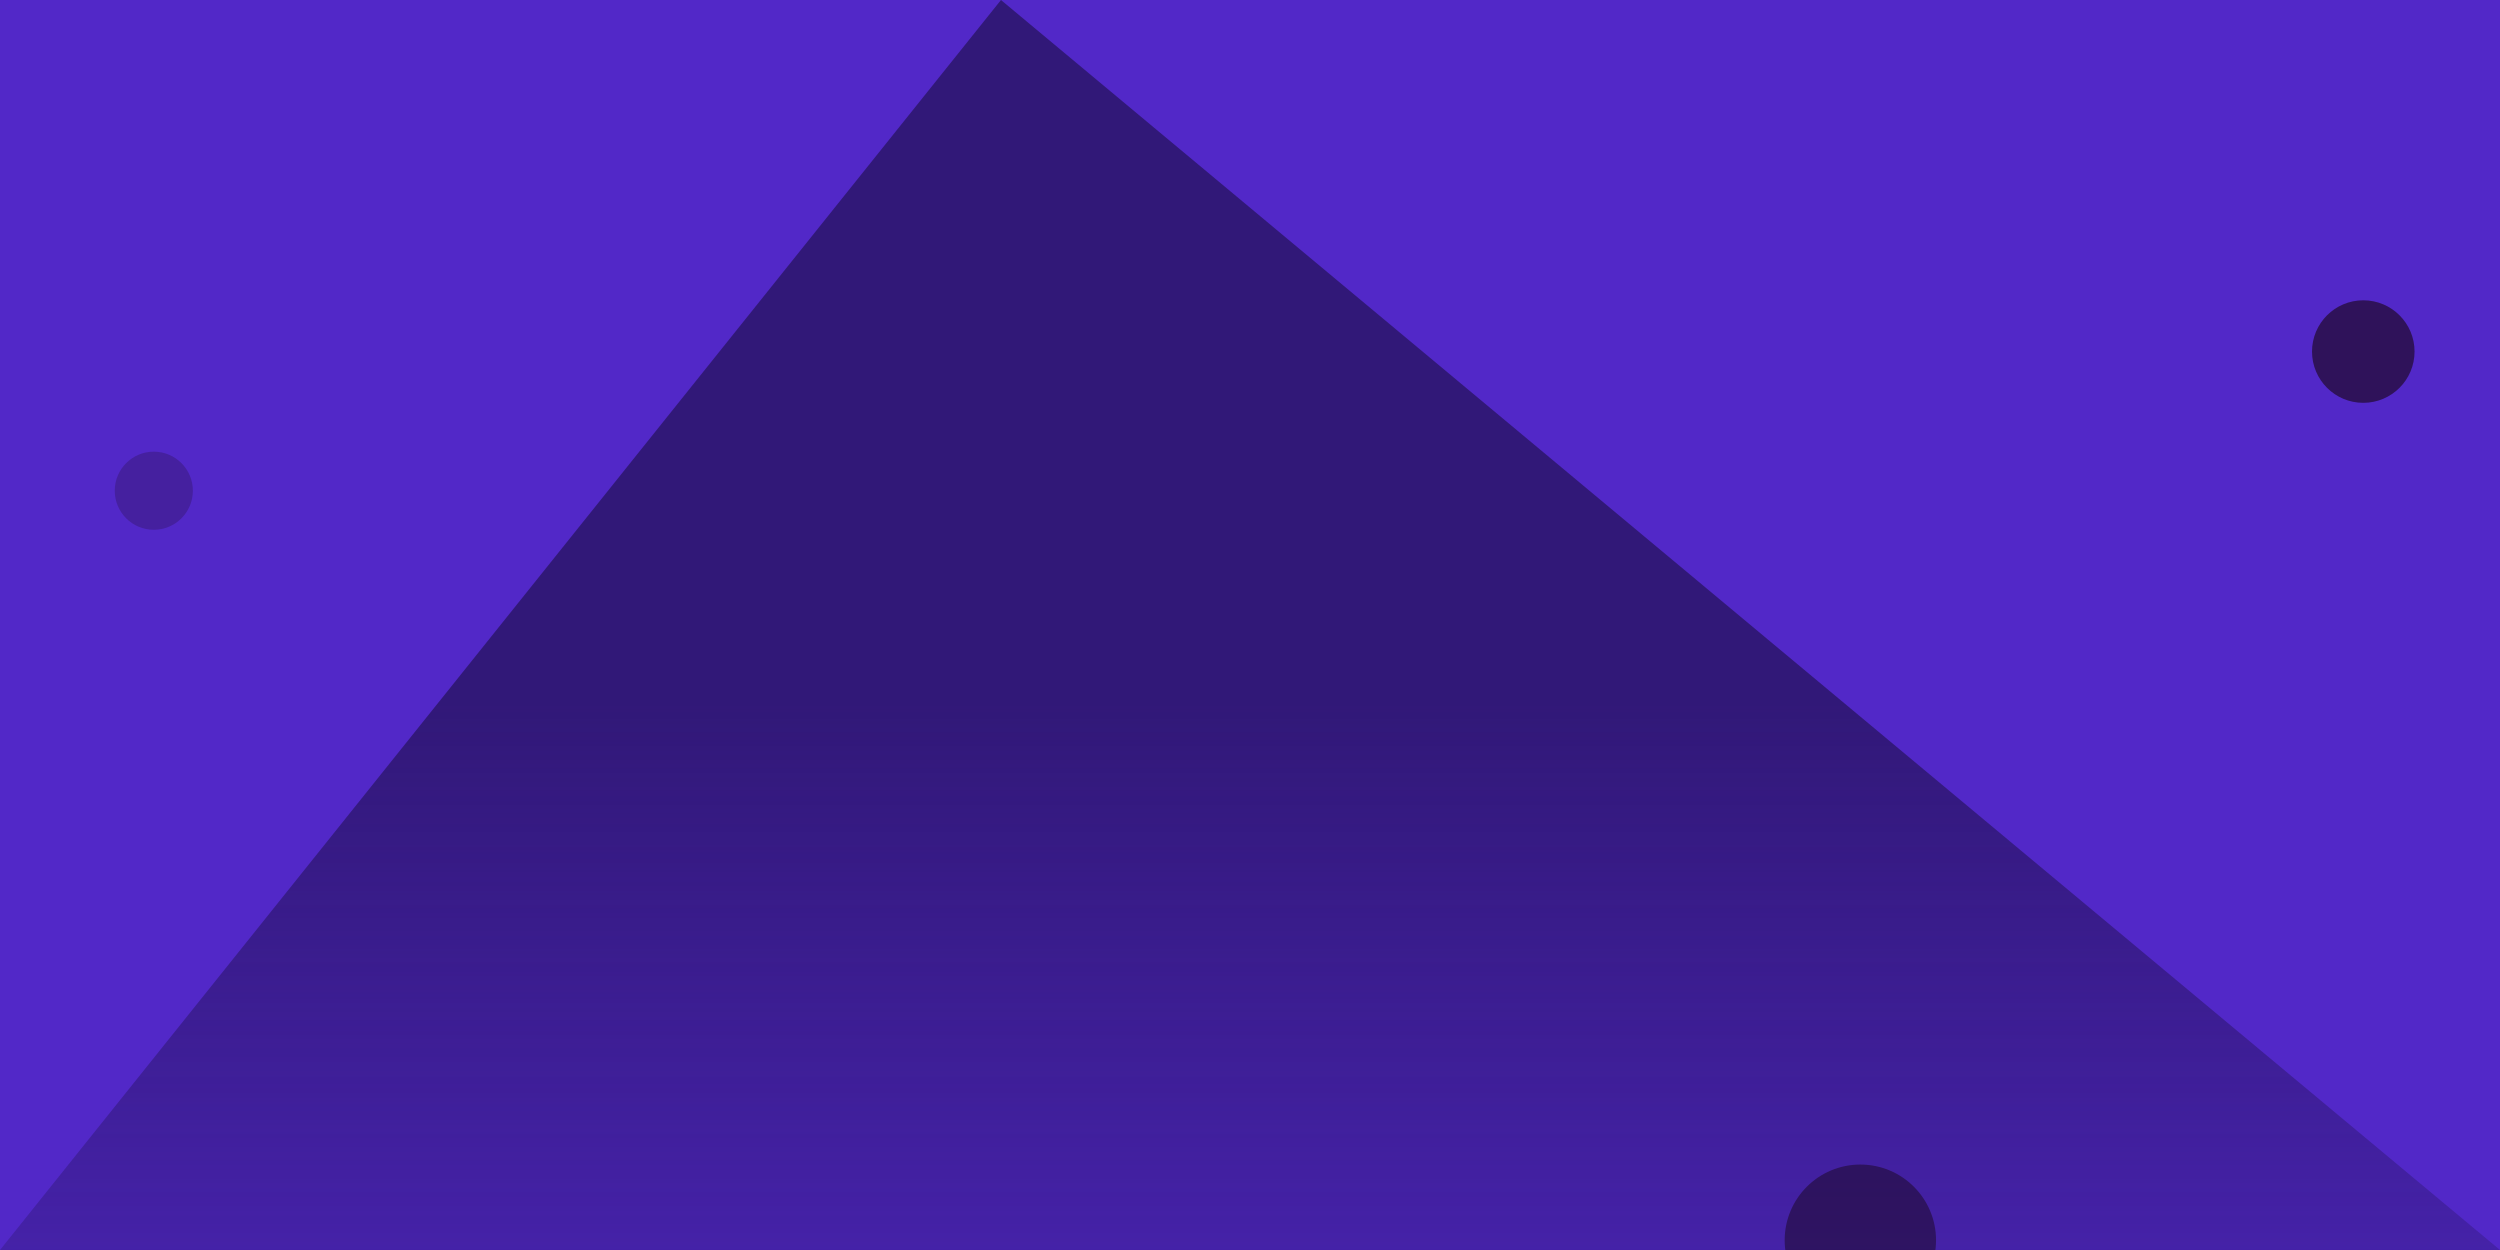
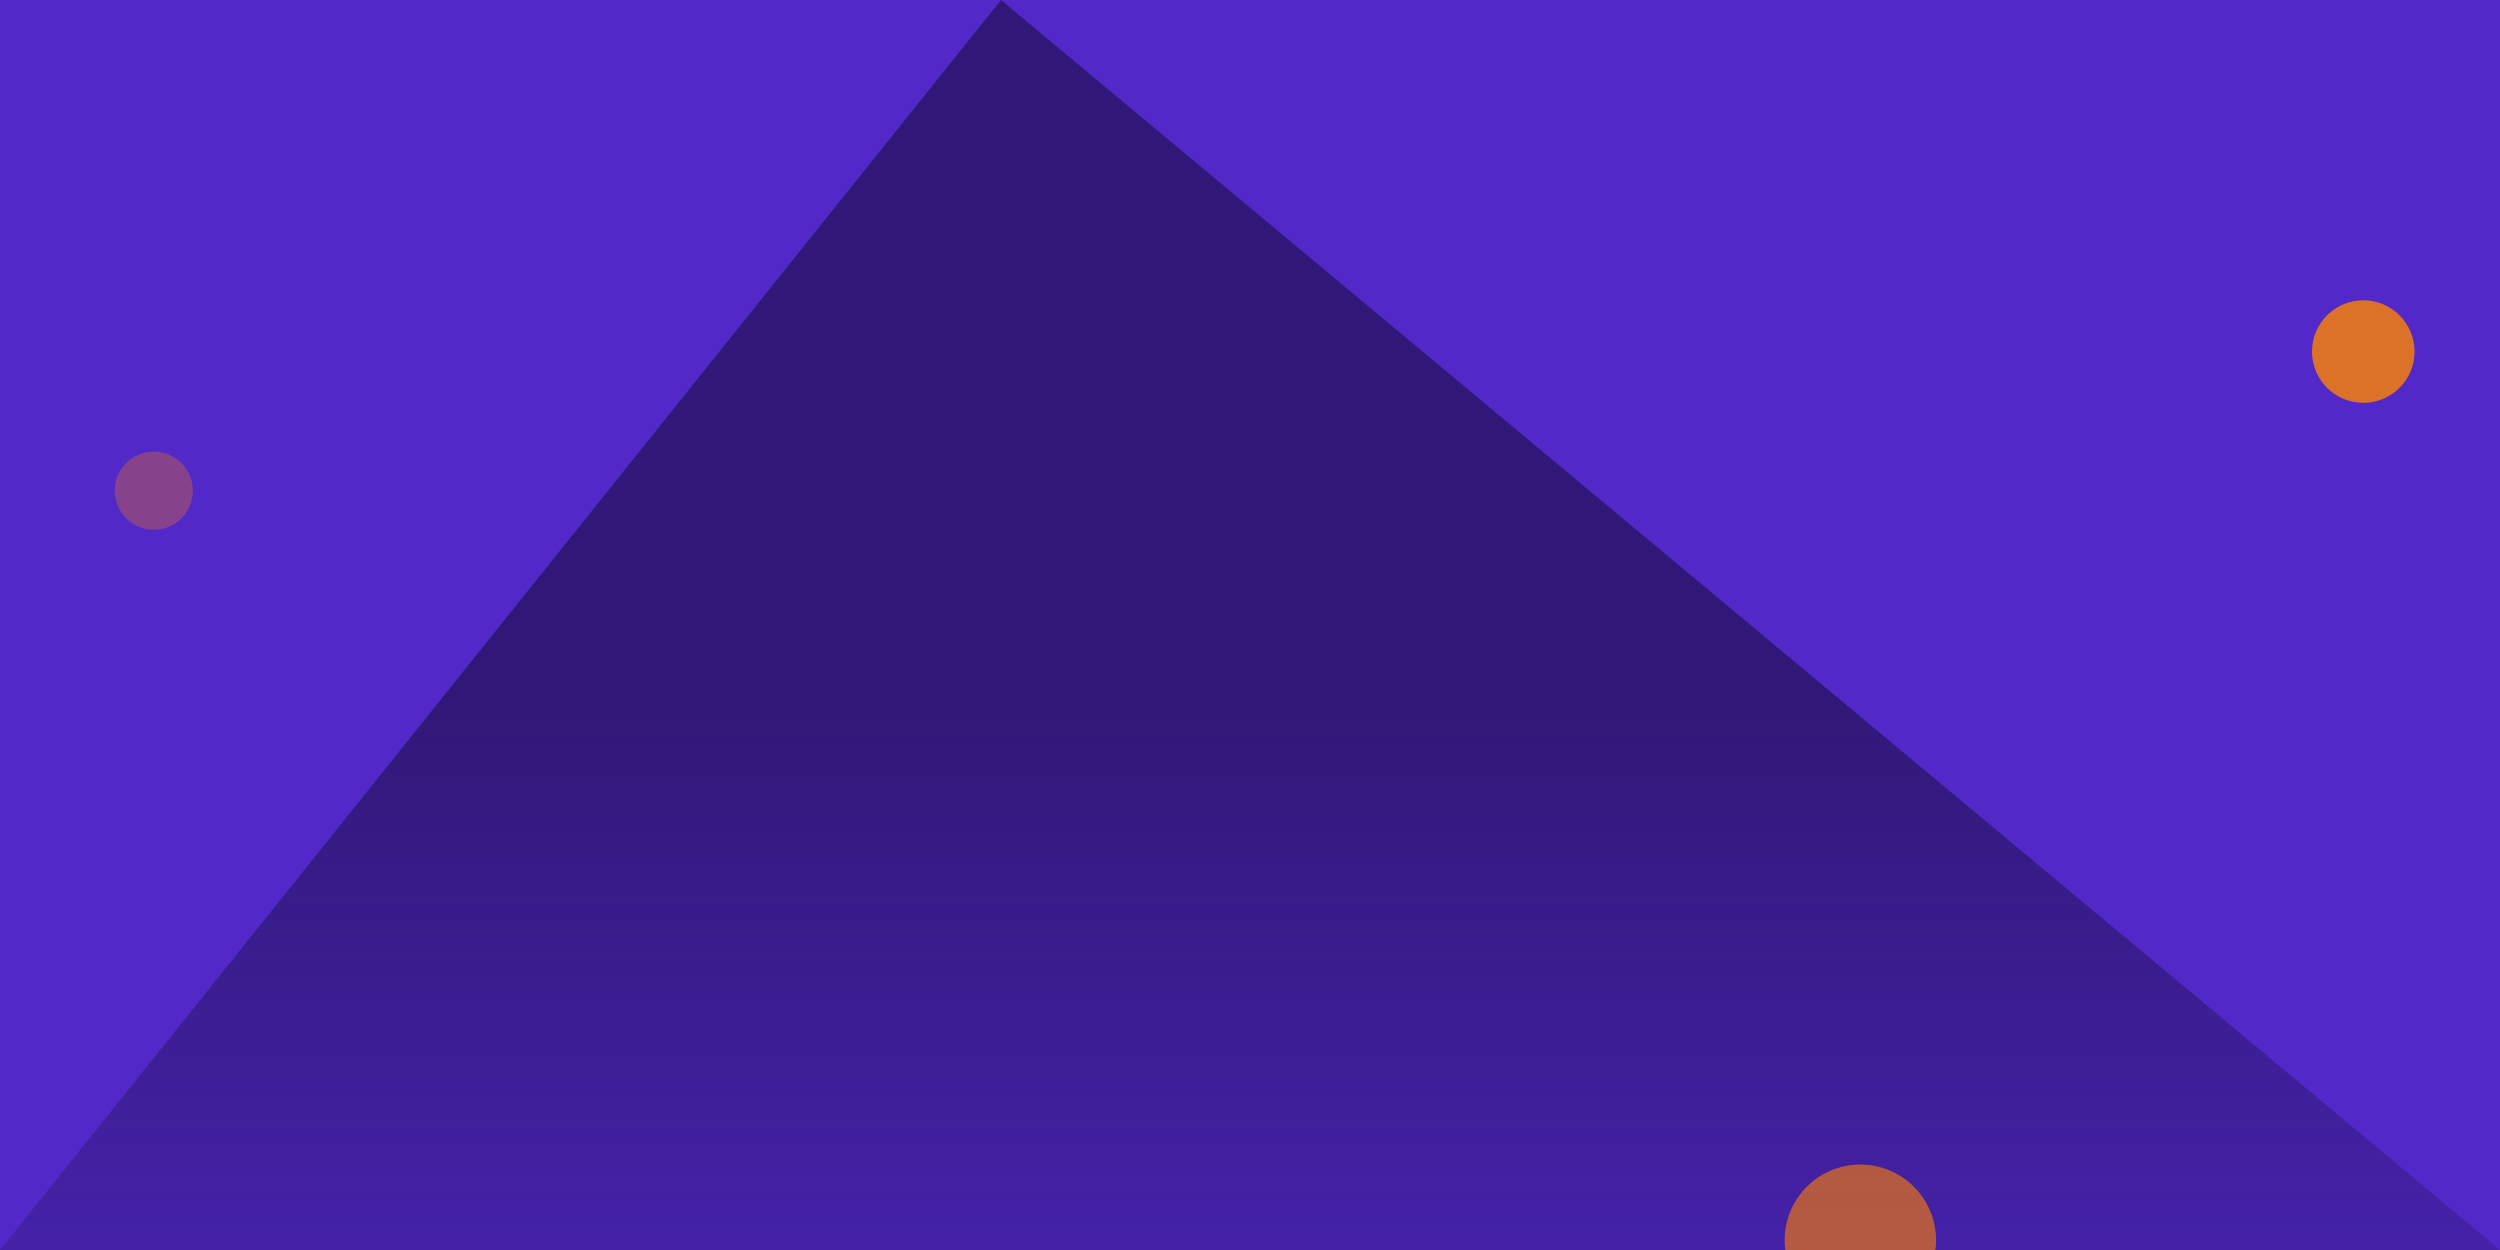
<svg xmlns="http://www.w3.org/2000/svg" width="1024px" height="512px" viewBox="0 0 1024 512" version="1.1">
  <defs>
    <linearGradient x1="50%" y1="56.226%" x2="50%" y2="100%" id="linearGradient-1">
      <stop stop-color="#291464" offset="0%" />
      <stop stop-color="#291464" stop-opacity="0.4" offset="100%" />
    </linearGradient>
  </defs>
  <g id="Home-Page" stroke="none" stroke-width="1" fill="none" fill-rule="evenodd">
    <g id="Arquitetura-em-Tudo-Podcast-Home-Page-Copy">
      <g id="player">
        <g id="Group-13">
          <rect id="Rectangle" fill="#291464" style="mix-blend-mode: hard-light;" x="0" y="0" width="1024" height="512" />
          <polygon id="Rectangle" fill-opacity="0.8" fill="url(#linearGradient-1)" points="410 0 1024 512 0 512" />
-           <circle id="Oval-Copy-2" fill-opacity="0.6" fill="#3C2829" style="mix-blend-mode: hard-light;" cx="762" cy="508" r="31" />
-           <circle id="Oval" fill-opacity="0.3" fill="#3C2829" style="mix-blend-mode: hard-light;" cx="63" cy="201" r="16" />
-           <circle id="Oval-Copy-3" fill-opacity="0.8" fill="#3C2829" style="mix-blend-mode: hard-light;" cx="968" cy="144" r="21" />
+           <circle id="Oval-Copy-2" fill-opacity="0.6" fill="#ffb500" style="mix-blend-mode: hard-light;" cx="762" cy="508" r="31" />
+           <circle id="Oval" fill-opacity="0.3" fill="#ffb500" style="mix-blend-mode: hard-light;" cx="63" cy="201" r="16" />
+           <circle id="Oval-Copy-3" fill-opacity="0.8" fill="#ffb500" style="mix-blend-mode: hard-light;" cx="968" cy="144" r="21" />
        </g>
      </g>
    </g>
  </g>
</svg>
